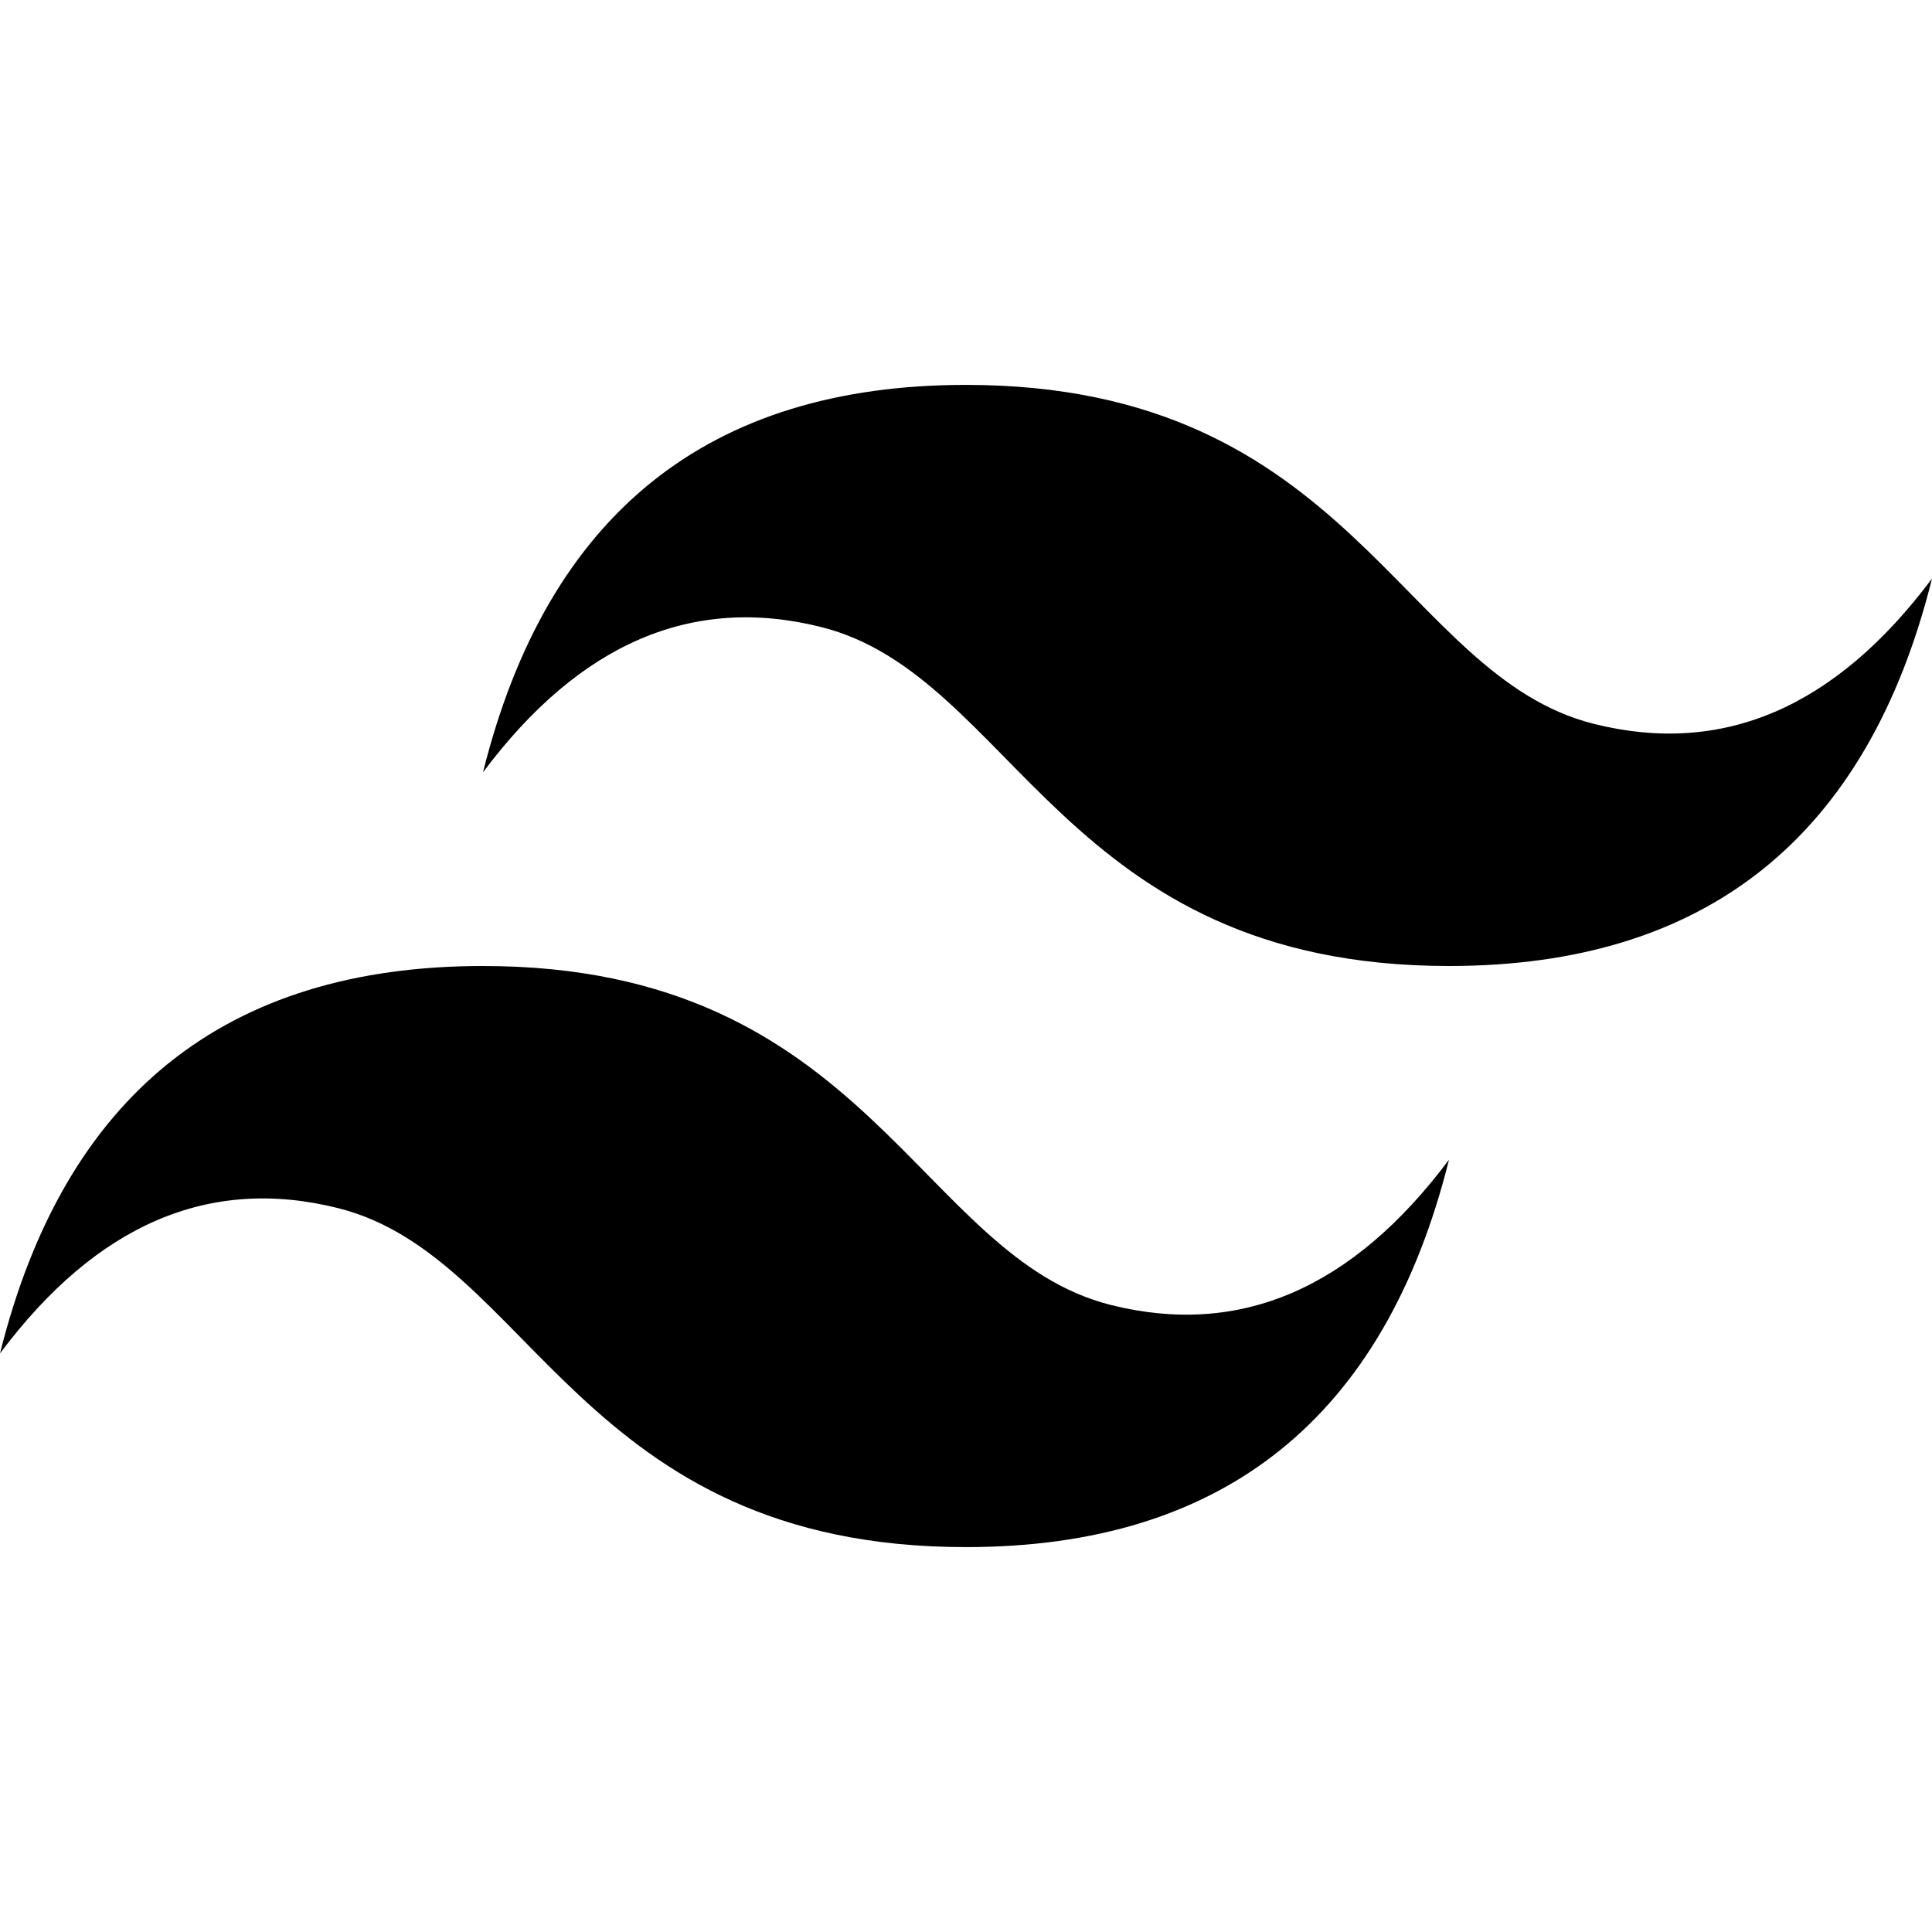
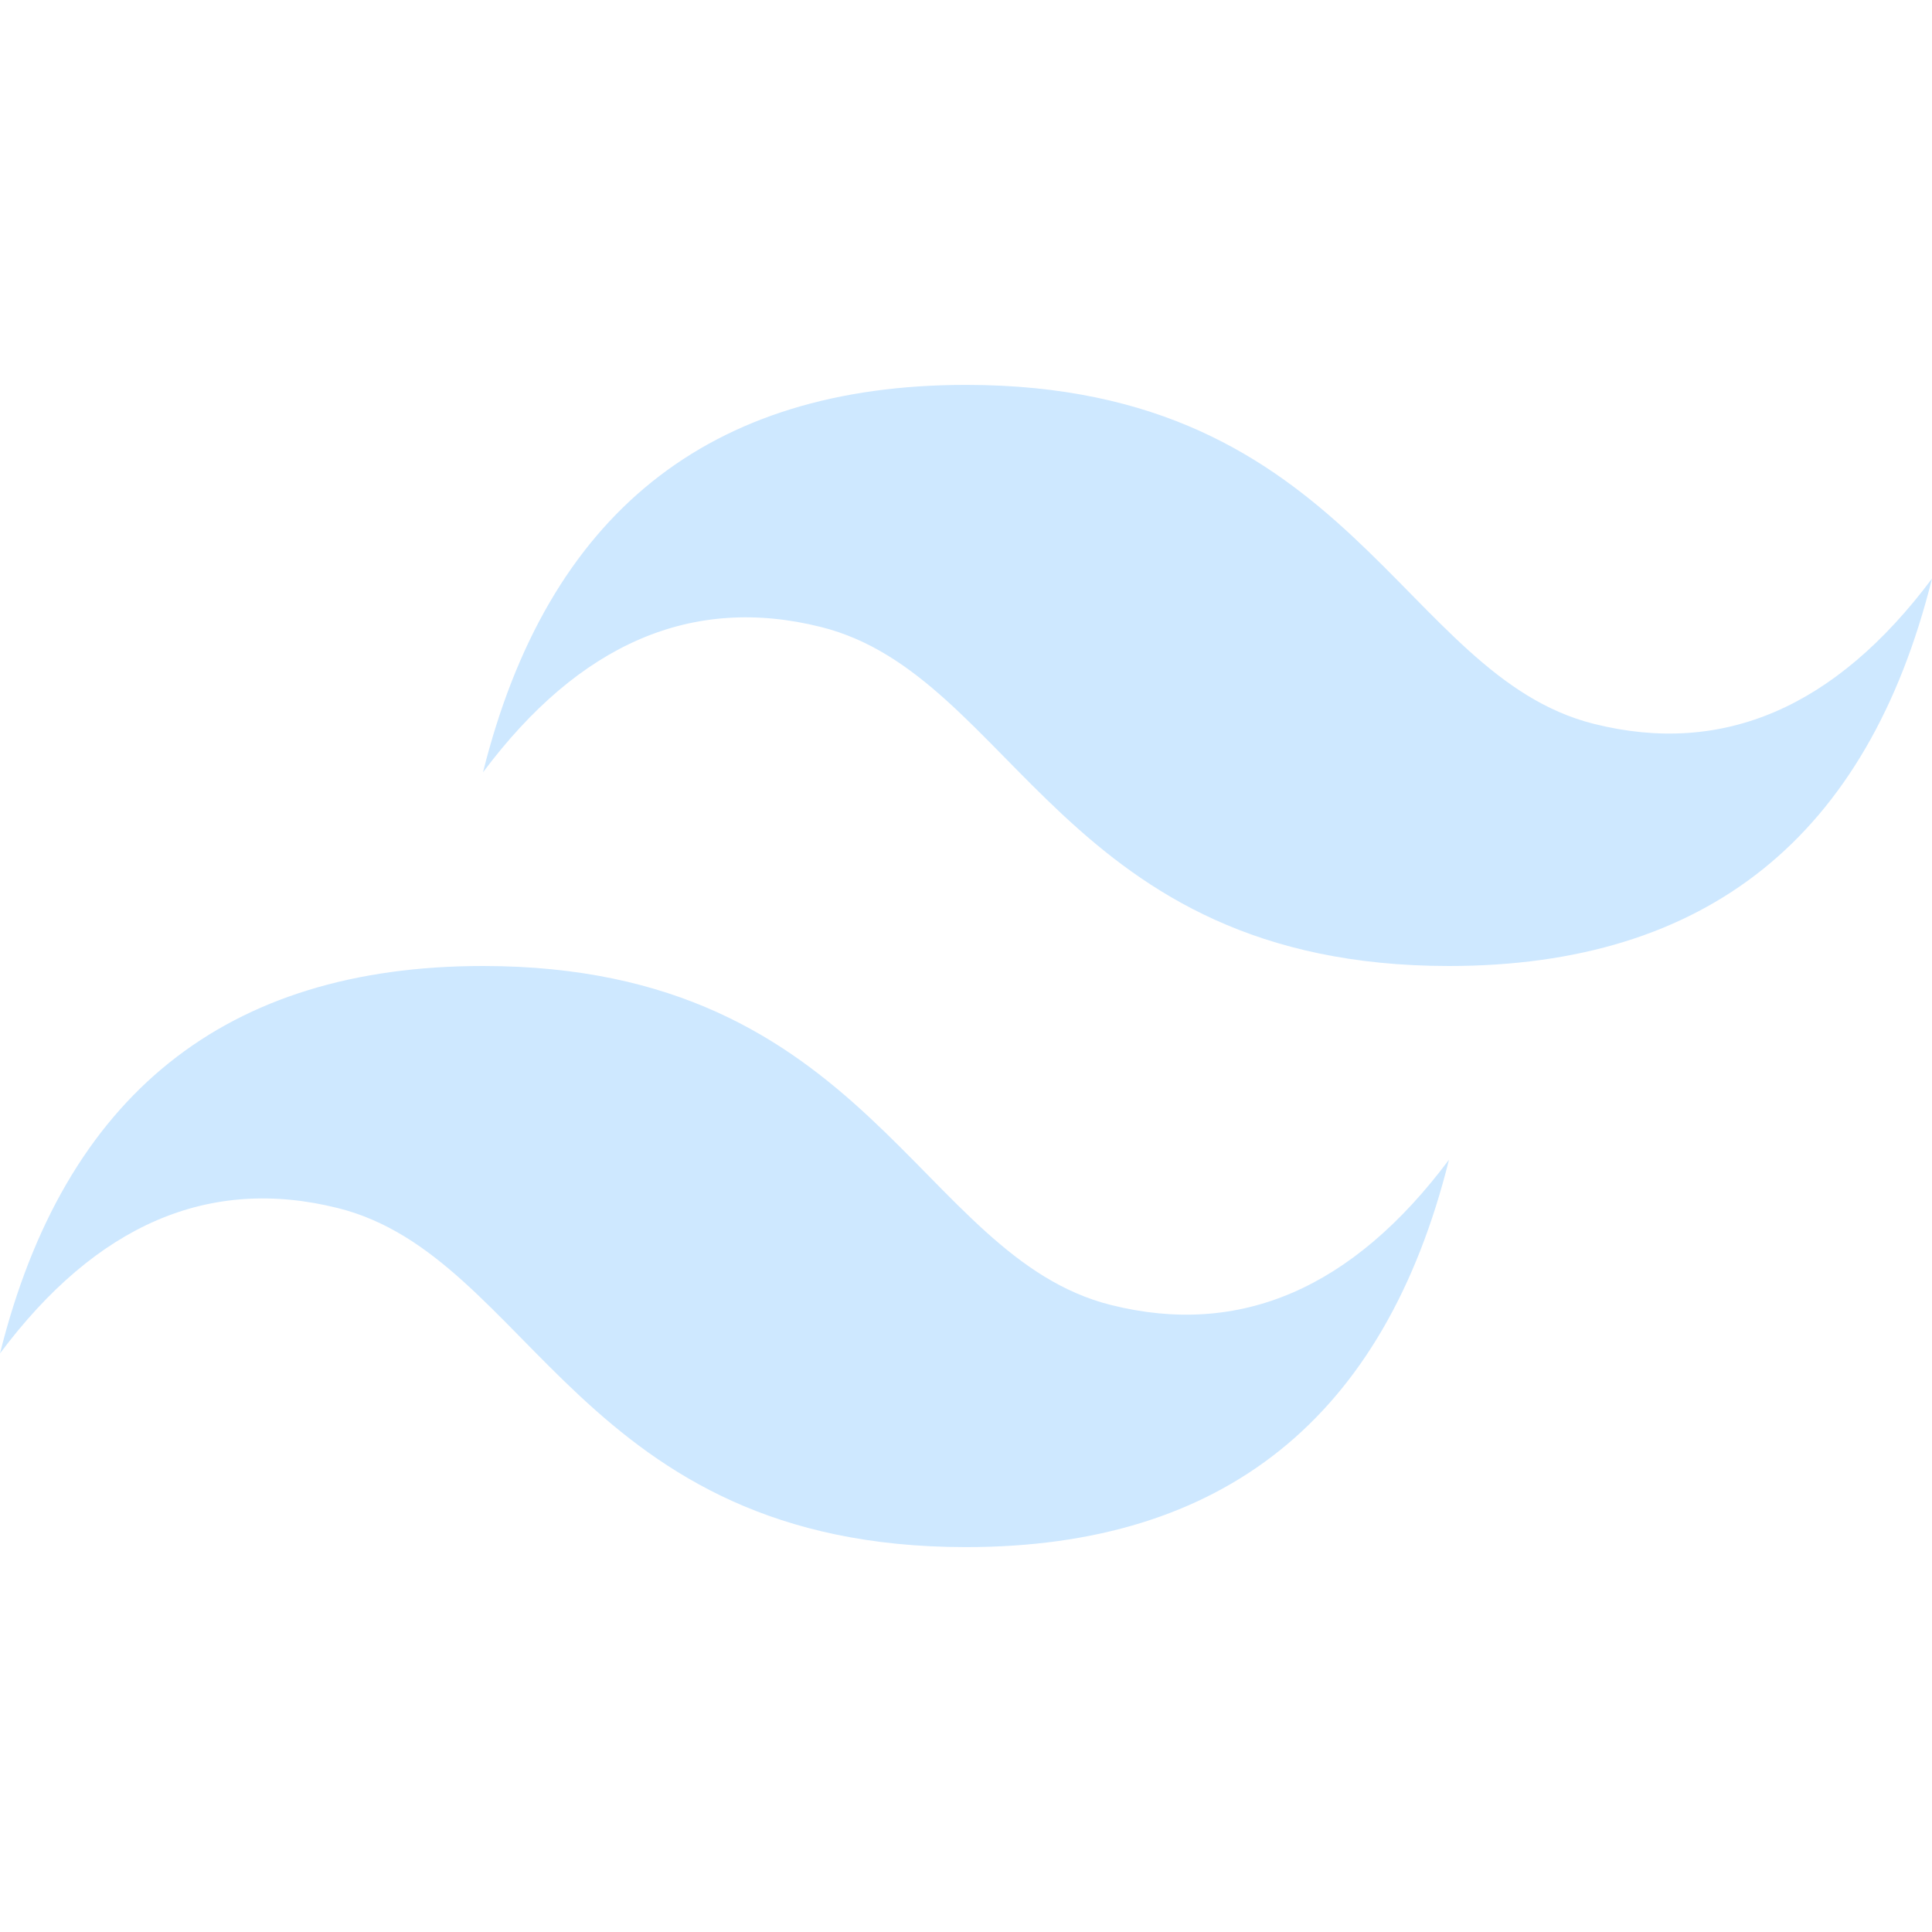
<svg xmlns="http://www.w3.org/2000/svg" width="200" height="200" viewBox="0 0 512 512">
-   <path fill="currentColor" d="M128 204.667C145.062 136.227 187.738 102 256 102c102.4 0 115.2 77 166.4 89.833c34.138 8.56 64-4.273 89.6-38.5C494.938 221.773 452.262 256 384 256c-102.4 0-115.2-77-166.4-89.833c-34.138-8.56-64 4.273-89.6 38.5zm-128 154C17.062 290.227 59.738 256 128 256c102.4 0 115.2 77 166.4 89.833c34.138 8.56 64-4.273 89.6-38.5C366.938 375.773 324.262 410 256 410c-102.4 0-115.2-77-166.4-89.833c-34.138-8.56-64 4.273-89.6 38.5z" />
+   <path fill="#cee8ff" d="M128 204.667C145.062 136.227 187.738 102 256 102c102.4 0 115.2 77 166.4 89.833c34.138 8.56 64-4.273 89.6-38.5C494.938 221.773 452.262 256 384 256c-102.4 0-115.2-77-166.4-89.833c-34.138-8.56-64 4.273-89.6 38.5zm-128 154C17.062 290.227 59.738 256 128 256c102.4 0 115.2 77 166.4 89.833c34.138 8.56 64-4.273 89.6-38.5C366.938 375.773 324.262 410 256 410c-102.4 0-115.2-77-166.4-89.833c-34.138-8.56-64 4.273-89.6 38.5z" />
</svg>
